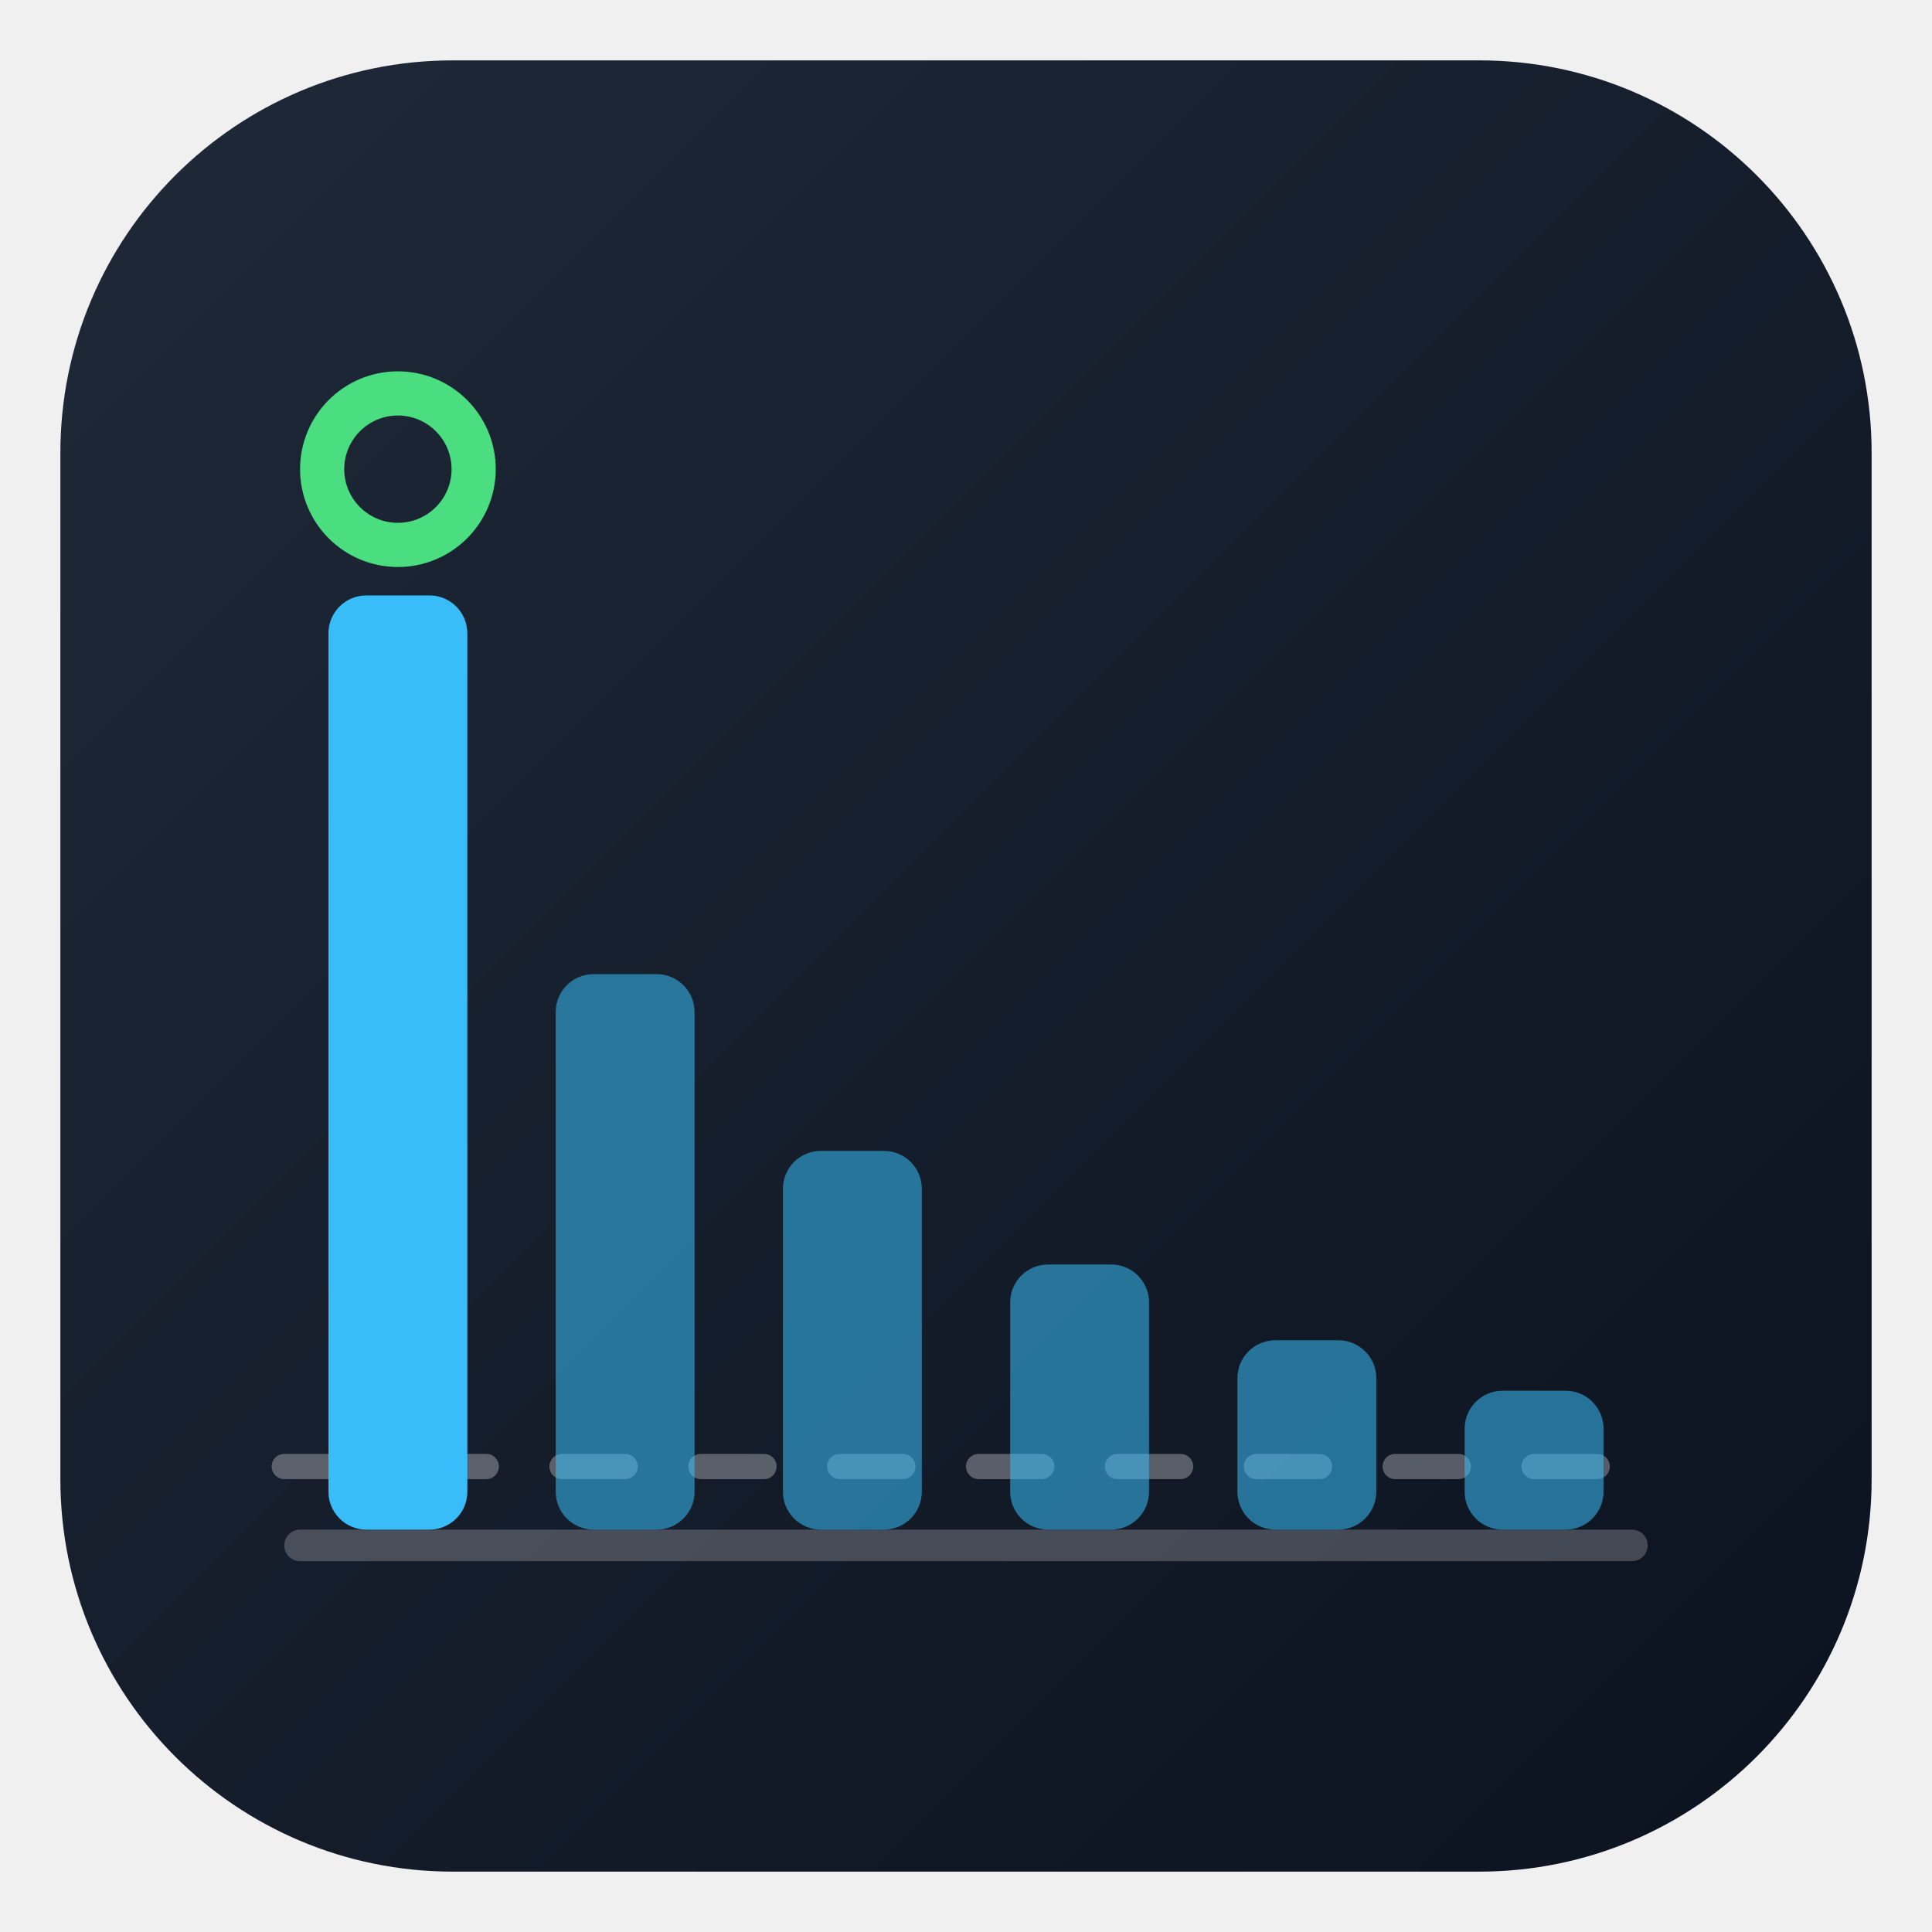
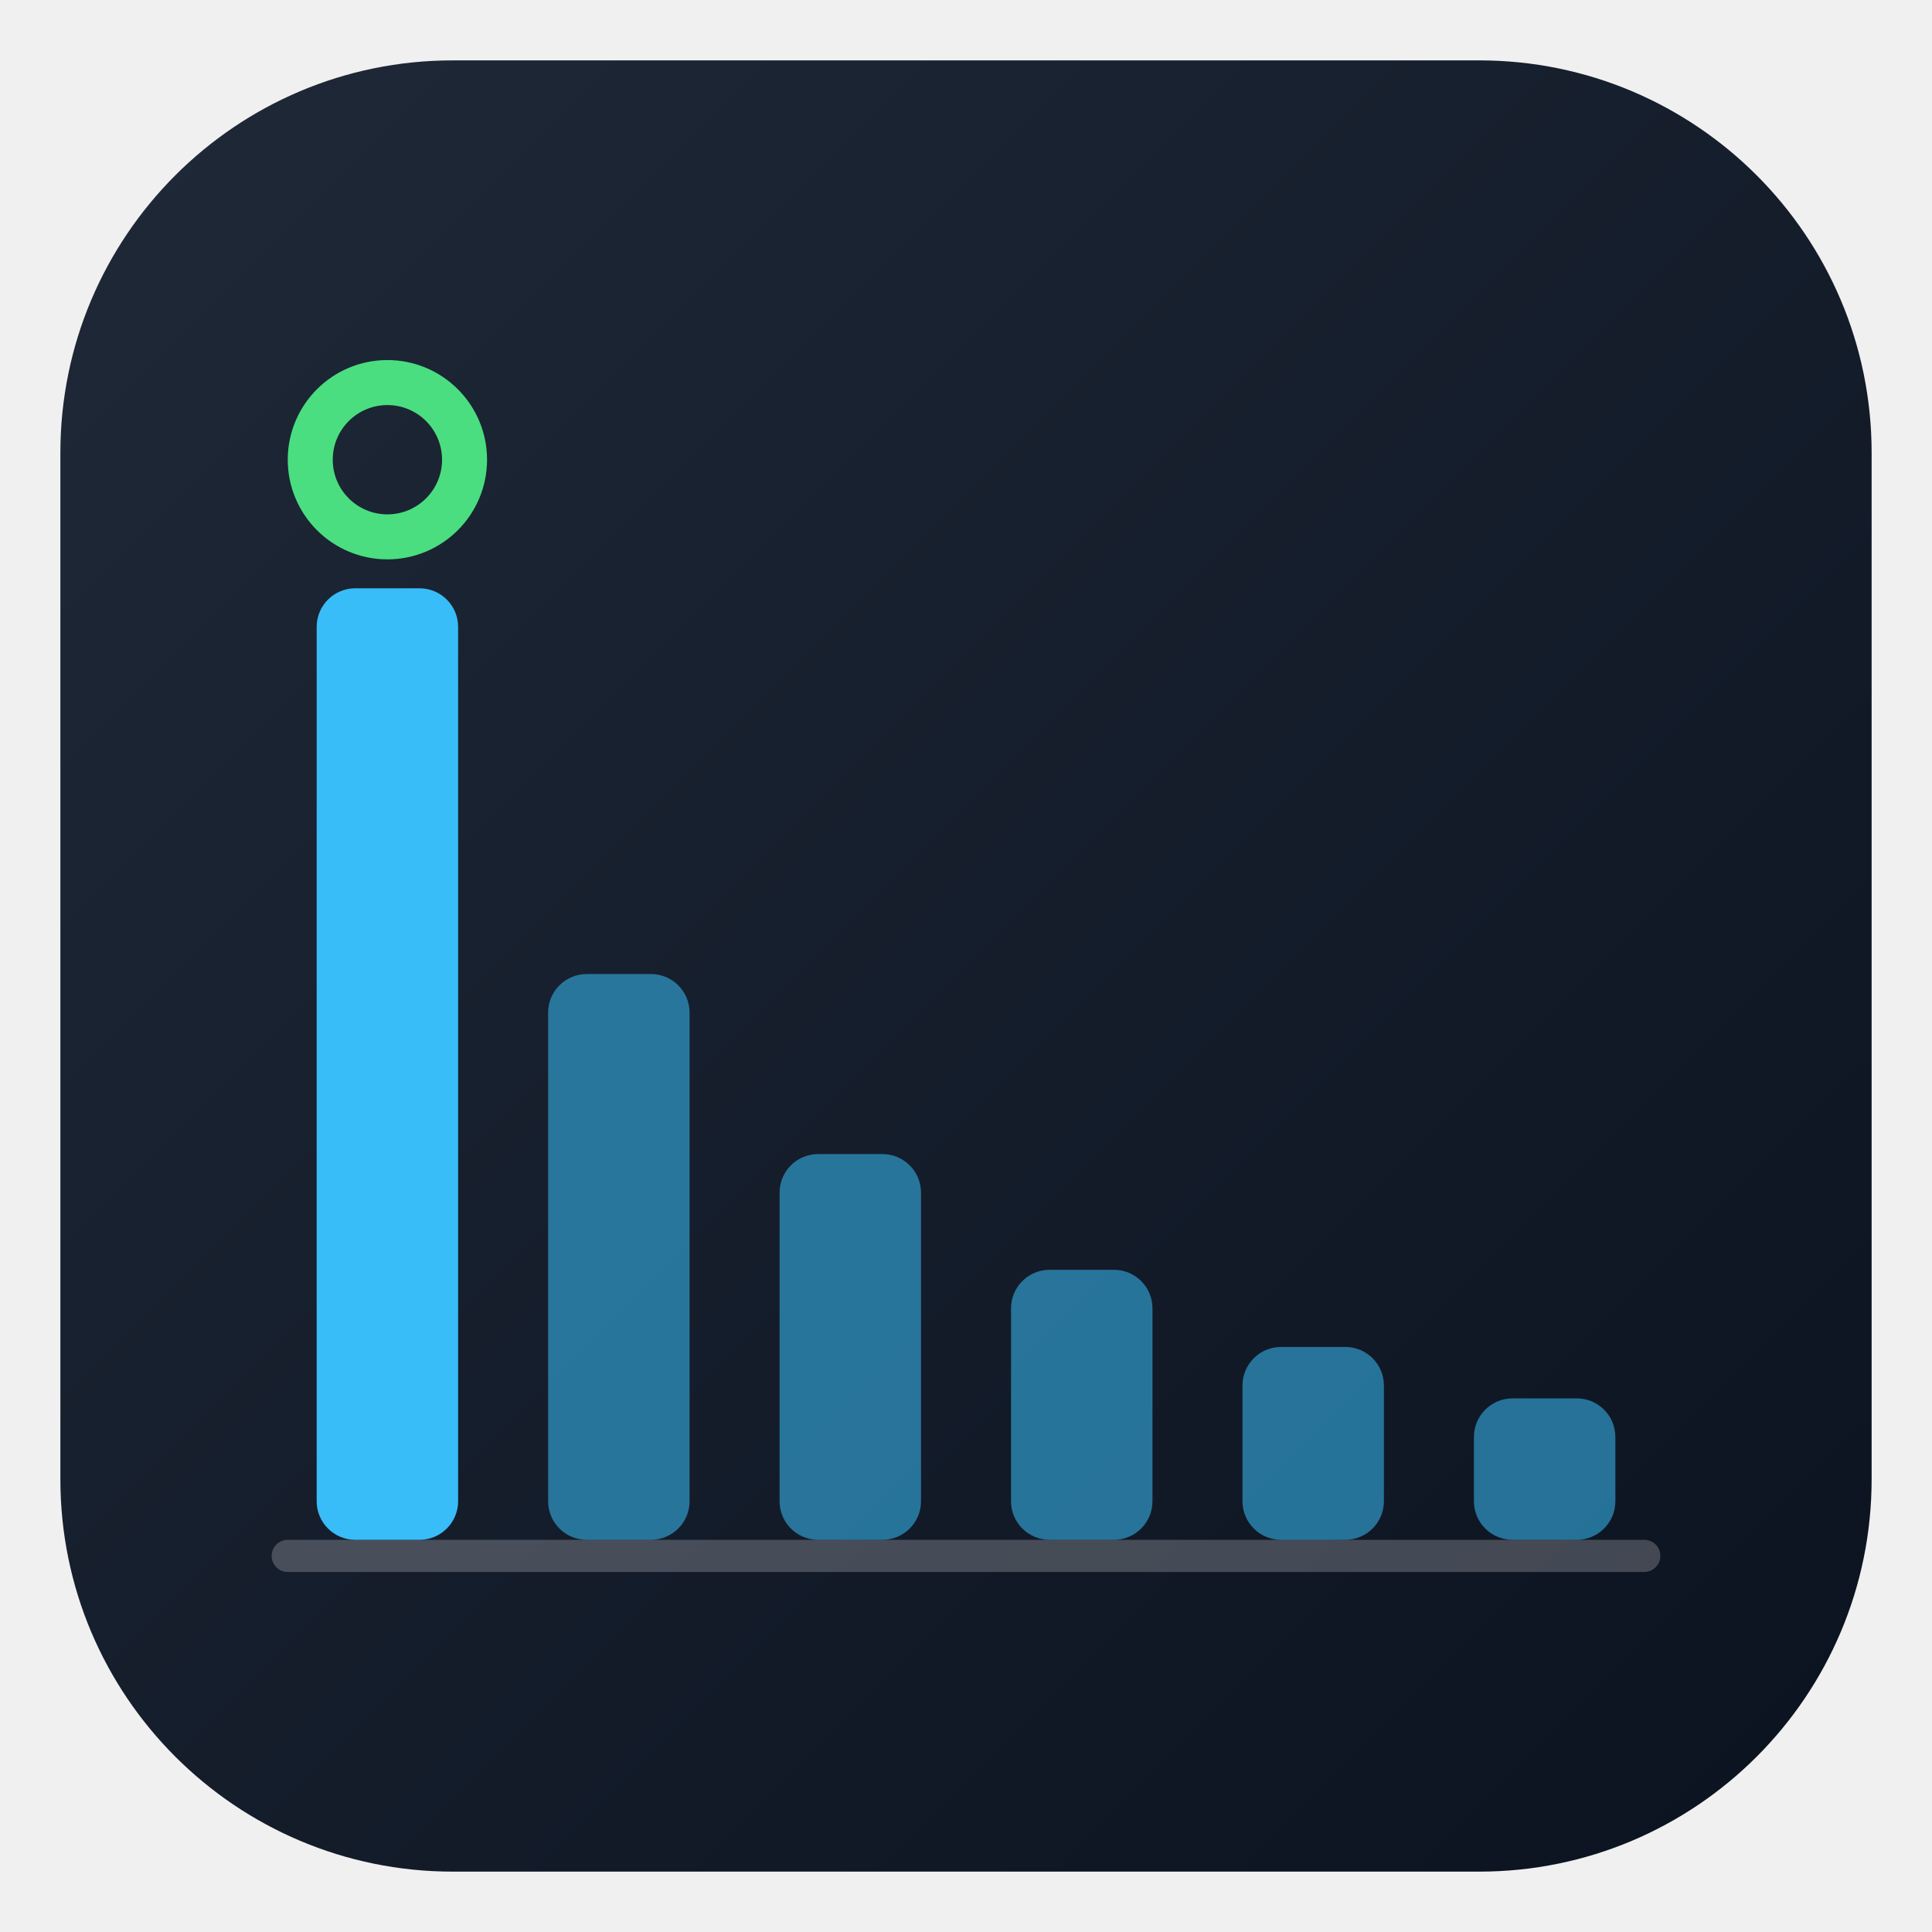
<svg xmlns="http://www.w3.org/2000/svg" viewBox="0 0 256 256" width="256" height="256">
  <defs>
    <linearGradient id="tile" x1="0" y1="0" x2="1" y2="1">
      <stop offset="0" stop-color="#1f2937" />
      <stop offset="1" stop-color="#0b1220" />
    </linearGradient>
  </defs>
  <rect x="8" y="8" width="240" height="240" rx="52" fill="url(#tile)" />
-   <g transform="translate(20.94 33.73) scale(0.8364)">
-     <path d="M20 192 H236" fill="none" stroke="#ffffff" stroke-width="4" stroke-linecap="round" stroke-dasharray="10 12" opacity="0.3" />
+   <g transform="translate(18.96 31.95) scale(0.8519)">
    <rect x="20" y="202" width="216" height="5" rx="2.5" fill="#ffffff" opacity="0.22" />
    <rect x="27" y="54" width="22" height="148" rx="6" fill="#38bdf8" />
    <g fill="#38bdf8" opacity="0.55">
      <rect x="63" y="114" width="22" height="88" rx="6" />
      <rect x="99" y="142" width="22" height="60" rx="6" />
      <rect x="135" y="160" width="22" height="42" rx="6" />
      <rect x="171" y="172" width="22" height="30" rx="6" />
      <rect x="207" y="180" width="22" height="22" rx="6" />
    </g>
    <circle cx="38" cy="34" r="12" fill="none" stroke="#4ade80" stroke-width="7" />
  </g>
</svg>
